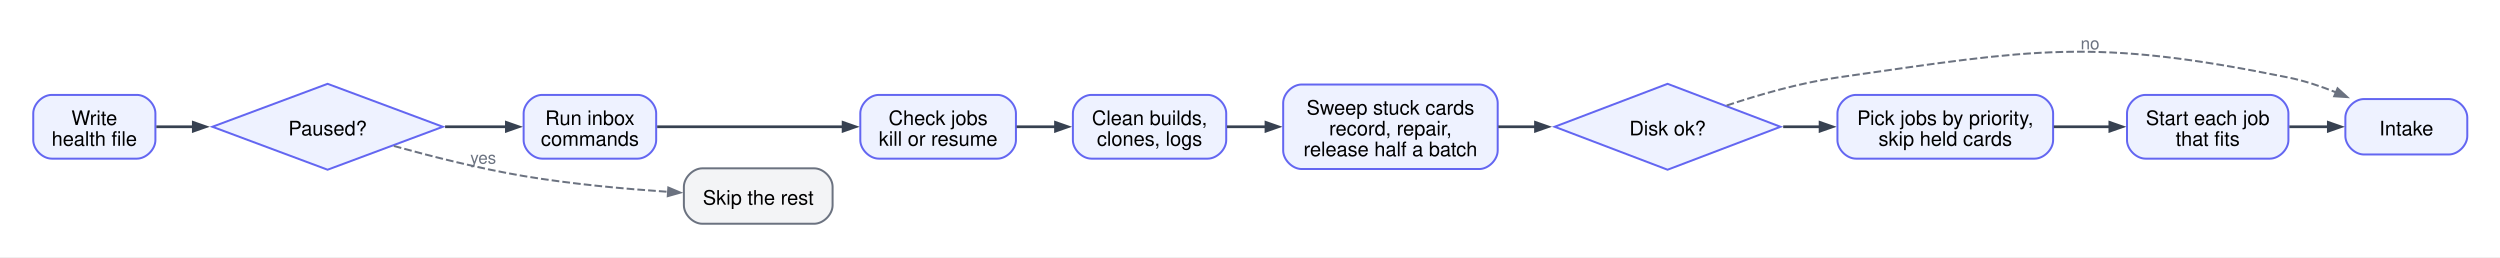
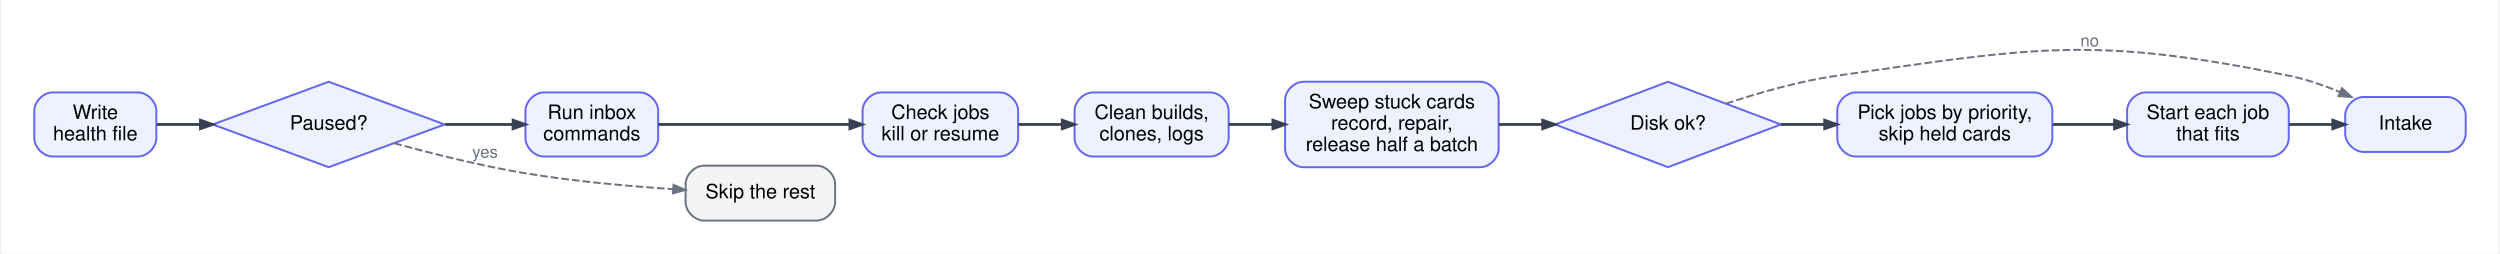
- <svg xmlns="http://www.w3.org/2000/svg" width="1624pt" height="167pt" viewBox="0.00 0.00 1624.00 167.00">
-   <g id="graph0" class="graph" transform="scale(1 1) rotate(0) translate(21.6 145.35)">
-     <polygon fill="white" stroke="none" points="-21.6,21.6 -21.6,-145.35 1602.75,-145.35 1602.75,21.6 -21.6,21.6" />
+ <svg xmlns="http://www.w3.org/2000/svg" width="1637pt" height="166pt" viewBox="0.00 0.00 1637.20 166.20">
+   <g id="graph0" class="graph" transform="scale(1 1) rotate(0) translate(21.6 144.6)">
+     <polygon fill="white" stroke="transparent" points="-21.6,21.6 -21.6,-144.6 1615.6,-144.6 1615.6,21.6 -21.6,21.6" />
    <g id="node1" class="node">
-       <path fill="#eef2ff" stroke="#6366f1" stroke-width="1.3" d="M67.35,-83.7C67.35,-83.7 12,-83.7 12,-83.7 6,-83.7 0,-77.7 0,-71.7 0,-71.7 0,-54.3 0,-54.3 0,-48.3 6,-42.3 12,-42.3 12,-42.3 67.35,-42.3 67.35,-42.3 73.35,-42.3 79.35,-48.3 79.35,-54.3 79.35,-54.3 79.35,-71.7 79.35,-71.7 79.35,-77.7 73.35,-83.7 67.35,-83.7" />
-       <text xml:space="preserve" text-anchor="middle" x="39.67" y="-64.15" font-family="Helvetica,sans-Serif" font-size="13.00">Write</text>
-       <text xml:space="preserve" text-anchor="middle" x="39.67" y="-50.65" font-family="Helvetica,sans-Serif" font-size="13.00">health file</text>
+       <path fill="#eef2ff" stroke="#6366f1" stroke-width="1.3" d="M68,-84C68,-84 12,-84 12,-84 6,-84 0,-78 0,-72 0,-72 0,-54 0,-54 0,-48 6,-42 12,-42 12,-42 68,-42 68,-42 74,-42 80,-48 80,-54 80,-54 80,-72 80,-72 80,-78 74,-84 68,-84" />
+       <text text-anchor="middle" x="40" y="-66.6" font-family="Helvetica,sans-Serif" font-size="13.00">Write</text>
+       <text text-anchor="middle" x="40" y="-52.6" font-family="Helvetica,sans-Serif" font-size="13.00">health file</text>
    </g>
    <g id="node2" class="node">
-       <polygon fill="#eef2ff" stroke="#6366f1" stroke-width="1.3" points="191.2,-90.9 116.35,-63 191.2,-35.1 266.05,-63 191.2,-90.9" />
-       <text xml:space="preserve" text-anchor="middle" x="191.2" y="-57.4" font-family="Helvetica,sans-Serif" font-size="13.00">Paused?</text>
+       <polygon fill="#eef2ff" stroke="#6366f1" stroke-width="1.3" points="193,-91 117,-63 193,-35 269,-63 193,-91" />
+       <text text-anchor="middle" x="193" y="-59.6" font-family="Helvetica,sans-Serif" font-size="13.00">Paused?</text>
    </g>
    <g id="edge1" class="edge">
-       <path fill="none" stroke="#374151" stroke-width="1.8" d="M79.96,-63C87.5,-63 95.68,-63 104.04,-63" />
-       <polygon fill="#374151" stroke="#374151" stroke-width="1.8" points="103.99,-65.8 111.99,-63 103.99,-60.2 103.99,-65.8" />
+       <path fill="none" stroke="#374151" stroke-width="1.8" d="M80.28,-63C89.17,-63 98.95,-63 108.9,-63" />
+       <polygon fill="#374151" stroke="#374151" stroke-width="1.8" points="108.91,-65.8 116.91,-63 108.91,-60.2 108.91,-65.8" />
    </g>
    <g id="node3" class="node">
-       <path fill="#eef2ff" stroke="#6366f1" stroke-width="1.3" d="M392.65,-83.7C392.65,-83.7 330.55,-83.7 330.55,-83.7 324.55,-83.7 318.55,-77.7 318.55,-71.7 318.55,-71.7 318.55,-54.3 318.55,-54.3 318.55,-48.3 324.55,-42.3 330.55,-42.3 330.55,-42.3 392.65,-42.3 392.65,-42.3 398.65,-42.3 404.65,-48.3 404.65,-54.3 404.65,-54.3 404.65,-71.7 404.65,-71.7 404.65,-77.7 398.65,-83.7 392.65,-83.7" />
-       <text xml:space="preserve" text-anchor="middle" x="361.6" y="-64.15" font-family="Helvetica,sans-Serif" font-size="13.00">Run inbox</text>
-       <text xml:space="preserve" text-anchor="middle" x="361.6" y="-50.65" font-family="Helvetica,sans-Serif" font-size="13.00">commands</text>
+       <path fill="#eef2ff" stroke="#6366f1" stroke-width="1.3" d="M397,-84C397,-84 334,-84 334,-84 328,-84 322,-78 322,-72 322,-72 322,-54 322,-54 322,-48 328,-42 334,-42 334,-42 397,-42 397,-42 403,-42 409,-48 409,-54 409,-54 409,-72 409,-72 409,-78 403,-84 397,-84" />
+       <text text-anchor="middle" x="365.5" y="-66.6" font-family="Helvetica,sans-Serif" font-size="13.00">Run inbox</text>
+       <text text-anchor="middle" x="365.5" y="-52.6" font-family="Helvetica,sans-Serif" font-size="13.00">commands</text>
    </g>
    <g id="edge2" class="edge">
-       <path fill="none" stroke="#374151" stroke-width="1.8" d="M267.53,-63C281.08,-63 294.94,-63 307.68,-63" />
-       <polygon fill="#374151" stroke="#374151" stroke-width="1.8" points="307.36,-65.8 315.36,-63 307.36,-60.2 307.36,-65.8" />
+       <path fill="none" stroke="#374151" stroke-width="1.8" d="M269.28,-63C284.34,-63 299.83,-63 313.82,-63" />
+       <polygon fill="#374151" stroke="#374151" stroke-width="1.8" points="313.87,-65.8 321.87,-63 313.87,-60.2 313.87,-65.8" />
    </g>
    <g id="node11" class="node">
-       <path fill="#f3f4f6" stroke="#6b7280" stroke-width="1.3" d="M507.25,-36C507.25,-36 434.65,-36 434.65,-36 428.65,-36 422.65,-30 422.65,-24 422.65,-24 422.65,-12 422.65,-12 422.65,-6 428.65,0 434.65,0 434.65,0 507.25,0 507.25,0 513.25,0 519.25,-6 519.25,-12 519.25,-12 519.25,-24 519.25,-24 519.25,-30 513.25,-36 507.25,-36" />
-       <text xml:space="preserve" text-anchor="middle" x="470.95" y="-12.4" font-family="Helvetica,sans-Serif" font-size="13.00">Skip the rest</text>
+       <path fill="#f3f4f6" stroke="#6b7280" stroke-width="1.3" d="M513,-36C513,-36 439,-36 439,-36 433,-36 427,-30 427,-24 427,-24 427,-12 427,-12 427,-6 433,0 439,0 439,0 513,0 513,0 519,0 525,-6 525,-12 525,-12 525,-24 525,-24 525,-30 519,-36 513,-36" />
+       <text text-anchor="middle" x="476" y="-14.6" font-family="Helvetica,sans-Serif" font-size="13.00">Skip the rest</text>
    </g>
    <g id="edge10" class="edge">
-       <path fill="none" stroke="#6b7280" stroke-width="1.3" stroke-dasharray="5,2" d="M234.24,-50.53C258.65,-43.75 290.1,-35.79 318.55,-31 349.38,-25.81 384.12,-22.64 412.54,-20.73" />
-       <polygon fill="#6b7280" stroke="#6b7280" stroke-width="1.3" points="412.54,-23.53 420.34,-20.23 412.18,-17.94 412.54,-23.53" />
-       <text xml:space="preserve" text-anchor="middle" x="292.3" y="-39.01" font-family="Helvetica,sans-Serif" font-size="11.00" fill="#6b7280">yes</text>
+       <path fill="none" stroke="#6b7280" stroke-width="1.3" stroke-dasharray="5,2" d="M236.02,-50.69C260.83,-43.87 292.96,-35.83 322,-31 353.85,-25.7 389.81,-22.51 418.86,-20.61" />
+       <polygon fill="#6b7280" stroke="#6b7280" stroke-width="1.3" points="419.05,-23.4 426.86,-20.11 418.7,-17.82 419.05,-23.4" />
+       <text text-anchor="middle" x="295.5" y="-41.2" font-family="Helvetica,sans-Serif" font-size="11.00" fill="#6b7280">yes</text>
    </g>
    <g id="node4" class="node">
-       <path fill="#eef2ff" stroke="#6366f1" stroke-width="1.3" d="M626.35,-83.7C626.35,-83.7 549.25,-83.7 549.25,-83.7 543.25,-83.7 537.25,-77.7 537.25,-71.7 537.25,-71.7 537.25,-54.3 537.25,-54.3 537.25,-48.3 543.25,-42.3 549.25,-42.3 549.25,-42.3 626.35,-42.3 626.35,-42.3 632.35,-42.3 638.35,-48.3 638.35,-54.3 638.35,-54.3 638.35,-71.7 638.35,-71.7 638.35,-77.7 632.35,-83.7 626.35,-83.7" />
-       <text xml:space="preserve" text-anchor="middle" x="587.8" y="-64.15" font-family="Helvetica,sans-Serif" font-size="13.00">Check jobs</text>
-       <text xml:space="preserve" text-anchor="middle" x="587.8" y="-50.65" font-family="Helvetica,sans-Serif" font-size="13.00">kill or resume</text>
+       <path fill="#eef2ff" stroke="#6366f1" stroke-width="1.3" d="M633,-84C633,-84 555,-84 555,-84 549,-84 543,-78 543,-72 543,-72 543,-54 543,-54 543,-48 549,-42 555,-42 555,-42 633,-42 633,-42 639,-42 645,-48 645,-54 645,-54 645,-72 645,-72 645,-78 639,-84 633,-84" />
+       <text text-anchor="middle" x="594" y="-66.6" font-family="Helvetica,sans-Serif" font-size="13.00">Check jobs</text>
+       <text text-anchor="middle" x="594" y="-52.6" font-family="Helvetica,sans-Serif" font-size="13.00">kill or resume</text>
    </g>
    <g id="edge3" class="edge">
-       <path fill="none" stroke="#374151" stroke-width="1.8" d="M405.3,-63C439.56,-63 488.07,-63 526.33,-63" />
-       <polygon fill="#374151" stroke="#374151" stroke-width="1.8" points="526.1,-65.8 534.1,-63 526.1,-60.2 526.1,-65.8" />
+       <path fill="none" stroke="#374151" stroke-width="1.8" d="M409.1,-63C444.52,-63 495.27,-63 534.49,-63" />
+       <polygon fill="#374151" stroke="#374151" stroke-width="1.8" points="534.68,-65.8 542.68,-63 534.68,-60.2 534.68,-65.8" />
    </g>
    <g id="node6" class="node">
-       <path fill="#eef2ff" stroke="#6366f1" stroke-width="1.3" d="M762.95,-83.7C762.95,-83.7 687.35,-83.7 687.35,-83.7 681.35,-83.7 675.35,-77.7 675.35,-71.7 675.35,-71.7 675.35,-54.3 675.35,-54.3 675.35,-48.3 681.35,-42.3 687.35,-42.3 687.35,-42.3 762.95,-42.3 762.95,-42.3 768.95,-42.3 774.95,-48.3 774.95,-54.3 774.95,-54.3 774.95,-71.7 774.95,-71.7 774.95,-77.7 768.95,-83.7 762.95,-83.7" />
-       <text xml:space="preserve" text-anchor="middle" x="725.15" y="-64.15" font-family="Helvetica,sans-Serif" font-size="13.00">Clean builds,</text>
-       <text xml:space="preserve" text-anchor="middle" x="725.15" y="-50.65" font-family="Helvetica,sans-Serif" font-size="13.00">clones, logs</text>
+       <path fill="#eef2ff" stroke="#6366f1" stroke-width="1.3" d="M771,-84C771,-84 694,-84 694,-84 688,-84 682,-78 682,-72 682,-72 682,-54 682,-54 682,-48 688,-42 694,-42 694,-42 771,-42 771,-42 777,-42 783,-48 783,-54 783,-54 783,-72 783,-72 783,-78 777,-84 771,-84" />
+       <text text-anchor="middle" x="732.5" y="-66.6" font-family="Helvetica,sans-Serif" font-size="13.00">Clean builds,</text>
+       <text text-anchor="middle" x="732.5" y="-52.6" font-family="Helvetica,sans-Serif" font-size="13.00">clones, logs</text>
    </g>
    <g id="edge4" class="edge">
-       <path fill="none" stroke="#374151" stroke-width="1.8" d="M638.81,-63C647.07,-63 655.71,-63 664.19,-63" />
-       <polygon fill="#374151" stroke="#374151" stroke-width="1.8" points="664.07,-65.8 672.07,-63 664.07,-60.2 664.07,-65.8" />
+       <path fill="none" stroke="#374151" stroke-width="1.8" d="M645.05,-63C654.35,-63 664.13,-63 673.64,-63" />
+       <polygon fill="#374151" stroke="#374151" stroke-width="1.8" points="673.91,-65.8 681.91,-63 673.91,-60.2 673.91,-65.8" />
    </g>
    <g id="node5" class="node">
-       <path fill="#eef2ff" stroke="#6366f1" stroke-width="1.3" d="M1569.15,-81C1569.15,-81 1513.95,-81 1513.95,-81 1507.95,-81 1501.95,-75 1501.95,-69 1501.95,-69 1501.95,-57 1501.95,-57 1501.95,-51 1507.95,-45 1513.95,-45 1513.95,-45 1569.15,-45 1569.15,-45 1575.15,-45 1581.15,-51 1581.15,-57 1581.15,-57 1581.15,-69 1581.15,-69 1581.15,-75 1575.15,-81 1569.15,-81" />
-       <text xml:space="preserve" text-anchor="middle" x="1541.55" y="-57.4" font-family="Helvetica,sans-Serif" font-size="13.00">Intake</text>
+       <path fill="#eef2ff" stroke="#6366f1" stroke-width="1.3" d="M1582,-81C1582,-81 1527,-81 1527,-81 1521,-81 1515,-75 1515,-69 1515,-69 1515,-57 1515,-57 1515,-51 1521,-45 1527,-45 1527,-45 1582,-45 1582,-45 1588,-45 1594,-51 1594,-57 1594,-57 1594,-69 1594,-69 1594,-75 1588,-81 1582,-81" />
+       <text text-anchor="middle" x="1554.5" y="-59.6" font-family="Helvetica,sans-Serif" font-size="13.00">Intake</text>
    </g>
    <g id="node7" class="node">
-       <path fill="#eef2ff" stroke="#6366f1" stroke-width="1.3" d="M939.3,-90.45C939.3,-90.45 823.95,-90.45 823.95,-90.45 817.95,-90.45 811.95,-84.45 811.95,-78.45 811.95,-78.45 811.95,-47.55 811.95,-47.55 811.95,-41.55 817.95,-35.55 823.95,-35.55 823.95,-35.55 939.3,-35.55 939.3,-35.55 945.3,-35.55 951.3,-41.55 951.3,-47.55 951.3,-47.55 951.3,-78.45 951.3,-78.45 951.3,-84.45 945.3,-90.45 939.3,-90.45" />
-       <text xml:space="preserve" text-anchor="middle" x="881.62" y="-70.9" font-family="Helvetica,sans-Serif" font-size="13.00">Sweep stuck cards</text>
-       <text xml:space="preserve" text-anchor="middle" x="881.62" y="-57.4" font-family="Helvetica,sans-Serif" font-size="13.00">record, repair,</text>
-       <text xml:space="preserve" text-anchor="middle" x="881.62" y="-43.9" font-family="Helvetica,sans-Serif" font-size="13.00">release half a batch</text>
+       <path fill="#eef2ff" stroke="#6366f1" stroke-width="1.3" d="M948,-91C948,-91 832,-91 832,-91 826,-91 820,-85 820,-79 820,-79 820,-47 820,-47 820,-41 826,-35 832,-35 832,-35 948,-35 948,-35 954,-35 960,-41 960,-47 960,-47 960,-79 960,-79 960,-85 954,-91 948,-91" />
+       <text text-anchor="middle" x="890" y="-73.6" font-family="Helvetica,sans-Serif" font-size="13.00">Sweep stuck cards</text>
+       <text text-anchor="middle" x="890" y="-59.6" font-family="Helvetica,sans-Serif" font-size="13.00">record, repair,</text>
+       <text text-anchor="middle" x="890" y="-45.6" font-family="Helvetica,sans-Serif" font-size="13.00">release half a batch</text>
    </g>
    <g id="edge5" class="edge">
-       <path fill="none" stroke="#374151" stroke-width="1.8" d="M775.45,-63C783.61,-63 792.25,-63 800.94,-63" />
-       <polygon fill="#374151" stroke="#374151" stroke-width="1.8" points="800.79,-65.8 808.79,-63 800.79,-60.2 800.79,-65.8" />
+       <path fill="none" stroke="#374151" stroke-width="1.8" d="M783.13,-63C792.29,-63 802.06,-63 811.82,-63" />
+       <polygon fill="#374151" stroke="#374151" stroke-width="1.8" points="812,-65.8 820,-63 812,-60.2 812,-65.8" />
    </g>
    <g id="node8" class="node">
-       <polygon fill="#eef2ff" stroke="#6366f1" stroke-width="1.3" points="1061.65,-90.9 988.3,-63 1061.65,-35.1 1135,-63 1061.65,-90.9" />
-       <text xml:space="preserve" text-anchor="middle" x="1061.65" y="-57.4" font-family="Helvetica,sans-Serif" font-size="13.00">Disk ok?</text>
+       <polygon fill="#eef2ff" stroke="#6366f1" stroke-width="1.3" points="1071,-91 997,-63 1071,-35 1145,-63 1071,-91" />
+       <text text-anchor="middle" x="1071" y="-59.6" font-family="Helvetica,sans-Serif" font-size="13.00">Disk ok?</text>
    </g>
    <g id="edge6" class="edge">
-       <path fill="none" stroke="#374151" stroke-width="1.8" d="M951.71,-63C959.66,-63 967.83,-63 975.96,-63" />
-       <polygon fill="#374151" stroke="#374151" stroke-width="1.8" points="975.87,-65.8 983.87,-63 975.87,-60.2 975.87,-65.8" />
+       <path fill="none" stroke="#374151" stroke-width="1.8" d="M960.21,-63C969.49,-63 979.08,-63 988.55,-63" />
+       <polygon fill="#374151" stroke="#374151" stroke-width="1.8" points="988.83,-65.8 996.83,-63 988.83,-60.2 988.83,-65.8" />
    </g>
    <g id="edge11" class="edge">
-       <path fill="none" stroke="#6b7280" stroke-width="1.3" stroke-dasharray="5,2" d="M1100.02,-76.81C1120.88,-83.78 1147.52,-91.49 1172,-95 1300.88,-113.47 1337.35,-120.89 1464.95,-95 1475.32,-92.9 1486.04,-89.32 1496.03,-85.3" />
-       <polygon fill="#6b7280" stroke="#6b7280" stroke-width="1.3" points="1496.88,-87.98 1503.15,-82.28 1494.7,-82.82 1496.88,-87.98" />
-       <text xml:space="preserve" text-anchor="middle" x="1336.1" y="-113.3" font-family="Helvetica,sans-Serif" font-size="11.00" fill="#6b7280">no</text>
+       <path fill="none" stroke="#6b7280" stroke-width="1.3" stroke-dasharray="5,2" d="M1109.1,-76.64C1130.16,-83.66 1157.19,-91.46 1182,-95 1312.24,-113.56 1349.08,-121.19 1478,-95 1489.23,-92.72 1500.85,-88.71 1511.52,-84.29" />
+       <polygon fill="#6b7280" stroke="#6b7280" stroke-width="1.3" points="1512.87,-86.75 1519.1,-81.01 1510.65,-81.61 1512.87,-86.75" />
+       <text text-anchor="middle" x="1347.5" y="-114.2" font-family="Helvetica,sans-Serif" font-size="11.00" fill="#6b7280">no</text>
    </g>
    <g id="node9" class="node">
-       <path fill="#eef2ff" stroke="#6366f1" stroke-width="1.3" d="M1300.1,-83.7C1300.1,-83.7 1184,-83.7 1184,-83.7 1178,-83.7 1172,-77.7 1172,-71.7 1172,-71.7 1172,-54.3 1172,-54.3 1172,-48.3 1178,-42.3 1184,-42.3 1184,-42.3 1300.1,-42.3 1300.1,-42.3 1306.1,-42.3 1312.1,-48.3 1312.1,-54.3 1312.1,-54.3 1312.1,-71.7 1312.1,-71.7 1312.1,-77.7 1306.1,-83.7 1300.1,-83.7" />
-       <text xml:space="preserve" text-anchor="middle" x="1242.05" y="-64.15" font-family="Helvetica,sans-Serif" font-size="13.00">Pick jobs by priority,</text>
-       <text xml:space="preserve" text-anchor="middle" x="1242.05" y="-50.65" font-family="Helvetica,sans-Serif" font-size="13.00">skip held cards</text>
+       <path fill="#eef2ff" stroke="#6366f1" stroke-width="1.3" d="M1311,-84C1311,-84 1194,-84 1194,-84 1188,-84 1182,-78 1182,-72 1182,-72 1182,-54 1182,-54 1182,-48 1188,-42 1194,-42 1194,-42 1311,-42 1311,-42 1317,-42 1323,-48 1323,-54 1323,-54 1323,-72 1323,-72 1323,-78 1317,-84 1311,-84" />
+       <text text-anchor="middle" x="1252.5" y="-66.6" font-family="Helvetica,sans-Serif" font-size="13.00">Pick jobs by priority,</text>
+       <text text-anchor="middle" x="1252.5" y="-52.6" font-family="Helvetica,sans-Serif" font-size="13.00">skip held cards</text>
    </g>
    <g id="edge7" class="edge">
-       <path fill="none" stroke="#374151" stroke-width="1.8" d="M1136.76,-63C1144.75,-63 1152.9,-63 1160.95,-63" />
-       <polygon fill="#374151" stroke="#374151" stroke-width="1.8" points="1160.74,-65.8 1168.74,-63 1160.74,-60.2 1160.74,-65.8" />
+       <path fill="none" stroke="#374151" stroke-width="1.8" d="M1145.01,-63C1154.39,-63 1164.03,-63 1173.49,-63" />
+       <polygon fill="#374151" stroke="#374151" stroke-width="1.8" points="1173.75,-65.8 1181.75,-63 1173.75,-60.2 1173.75,-65.8" />
    </g>
    <g id="node10" class="node">
-       <path fill="#eef2ff" stroke="#6366f1" stroke-width="1.3" d="M1452.95,-83.7C1452.95,-83.7 1372.1,-83.7 1372.1,-83.7 1366.1,-83.7 1360.1,-77.7 1360.1,-71.7 1360.1,-71.7 1360.1,-54.3 1360.1,-54.3 1360.1,-48.3 1366.1,-42.3 1372.1,-42.3 1372.1,-42.3 1452.95,-42.3 1452.95,-42.3 1458.95,-42.3 1464.95,-48.3 1464.95,-54.3 1464.95,-54.3 1464.95,-71.7 1464.95,-71.7 1464.95,-77.7 1458.95,-83.7 1452.95,-83.7" />
-       <text xml:space="preserve" text-anchor="middle" x="1412.52" y="-64.15" font-family="Helvetica,sans-Serif" font-size="13.00">Start each job</text>
-       <text xml:space="preserve" text-anchor="middle" x="1412.52" y="-50.65" font-family="Helvetica,sans-Serif" font-size="13.00">that fits</text>
+       <path fill="#eef2ff" stroke="#6366f1" stroke-width="1.3" d="M1466,-84C1466,-84 1384,-84 1384,-84 1378,-84 1372,-78 1372,-72 1372,-72 1372,-54 1372,-54 1372,-48 1378,-42 1384,-42 1384,-42 1466,-42 1466,-42 1472,-42 1478,-48 1478,-54 1478,-54 1478,-72 1478,-72 1478,-78 1472,-84 1466,-84" />
+       <text text-anchor="middle" x="1425" y="-66.6" font-family="Helvetica,sans-Serif" font-size="13.00">Start each job</text>
+       <text text-anchor="middle" x="1425" y="-52.6" font-family="Helvetica,sans-Serif" font-size="13.00">that fits</text>
    </g>
    <g id="edge8" class="edge">
-       <path fill="none" stroke="#374151" stroke-width="1.8" d="M1312.55,-63C1324.62,-63 1337.12,-63 1348.99,-63" />
-       <polygon fill="#374151" stroke="#374151" stroke-width="1.8" points="1348.97,-65.8 1356.97,-63 1348.97,-60.2 1348.97,-65.8" />
+       <path fill="none" stroke="#374151" stroke-width="1.8" d="M1323.34,-63C1336.74,-63 1350.67,-63 1363.74,-63" />
+       <polygon fill="#374151" stroke="#374151" stroke-width="1.8" points="1363.76,-65.8 1371.76,-63 1363.76,-60.2 1363.76,-65.8" />
    </g>
    <g id="edge9" class="edge">
-       <path fill="none" stroke="#374151" stroke-width="1.8" d="M1465.56,-63C1473.94,-63 1482.6,-63 1490.93,-63" />
-       <polygon fill="#374151" stroke="#374151" stroke-width="1.8" points="1490.9,-65.8 1498.9,-63 1490.9,-60.2 1490.9,-65.8" />
+       <path fill="none" stroke="#374151" stroke-width="1.8" d="M1478.23,-63C1487.69,-63 1497.51,-63 1506.81,-63" />
+       <polygon fill="#374151" stroke="#374151" stroke-width="1.8" points="1506.82,-65.8 1514.82,-63 1506.82,-60.2 1506.82,-65.8" />
    </g>
  </g>
</svg>
